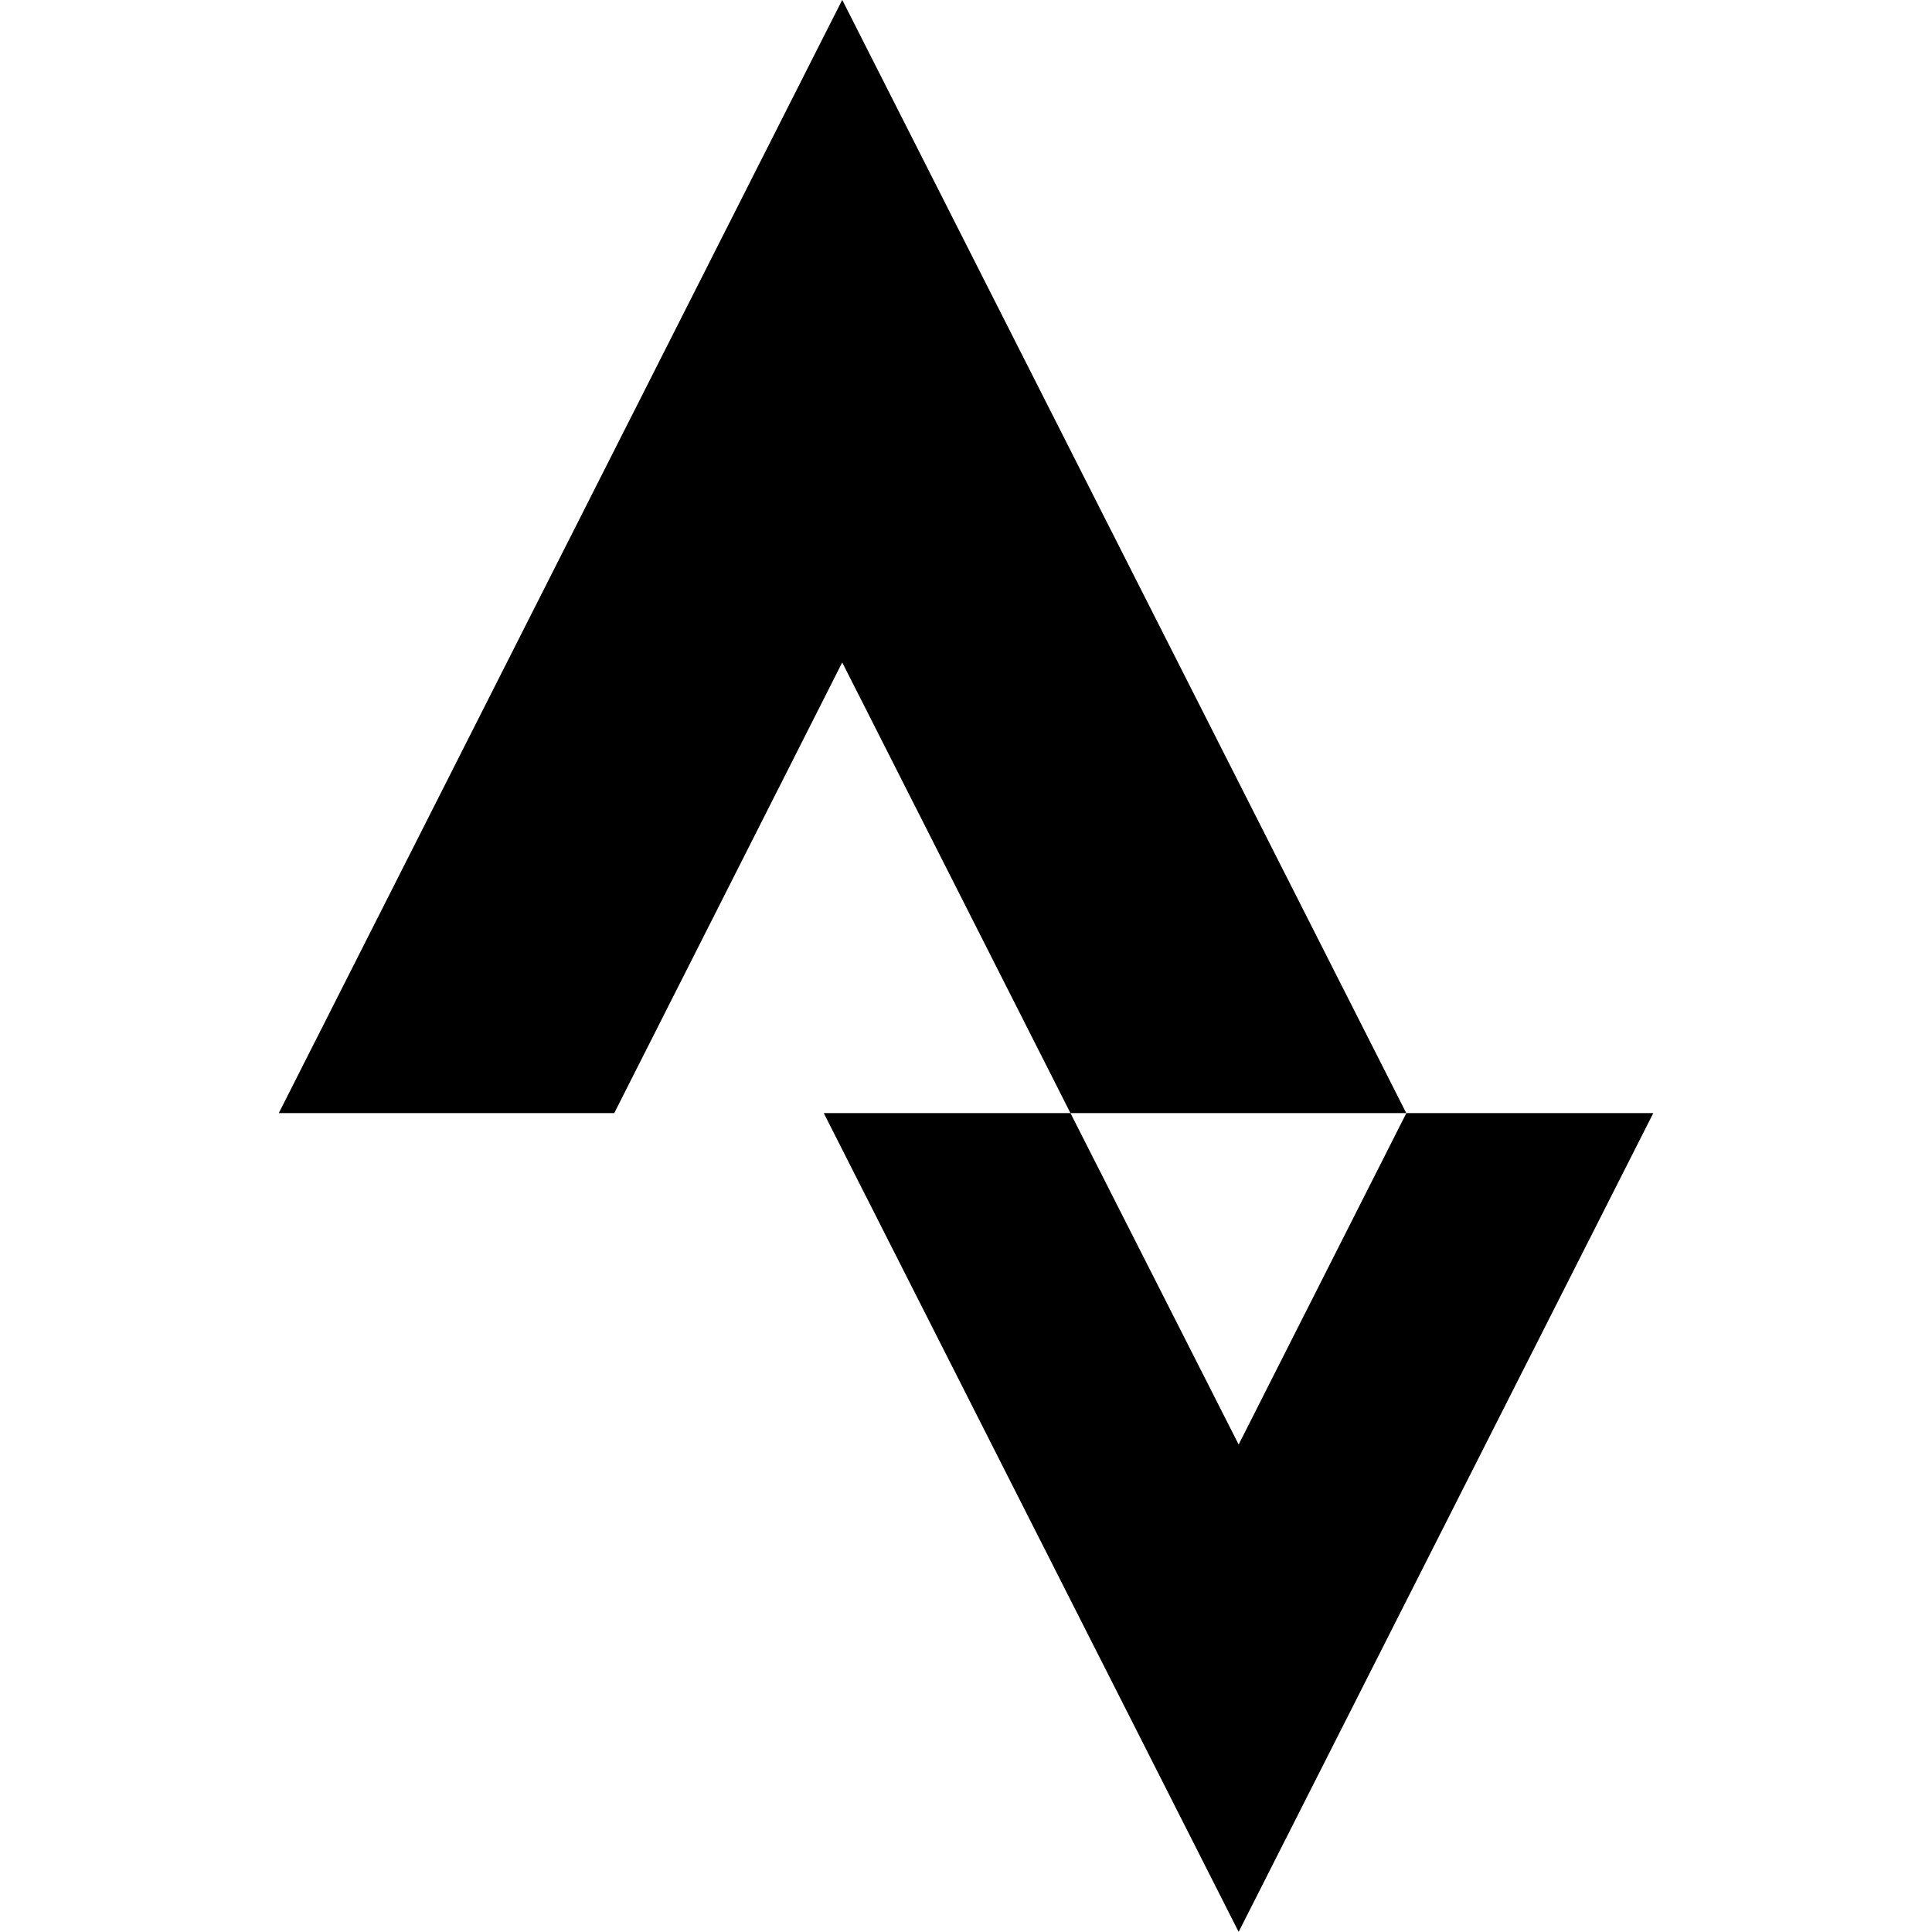
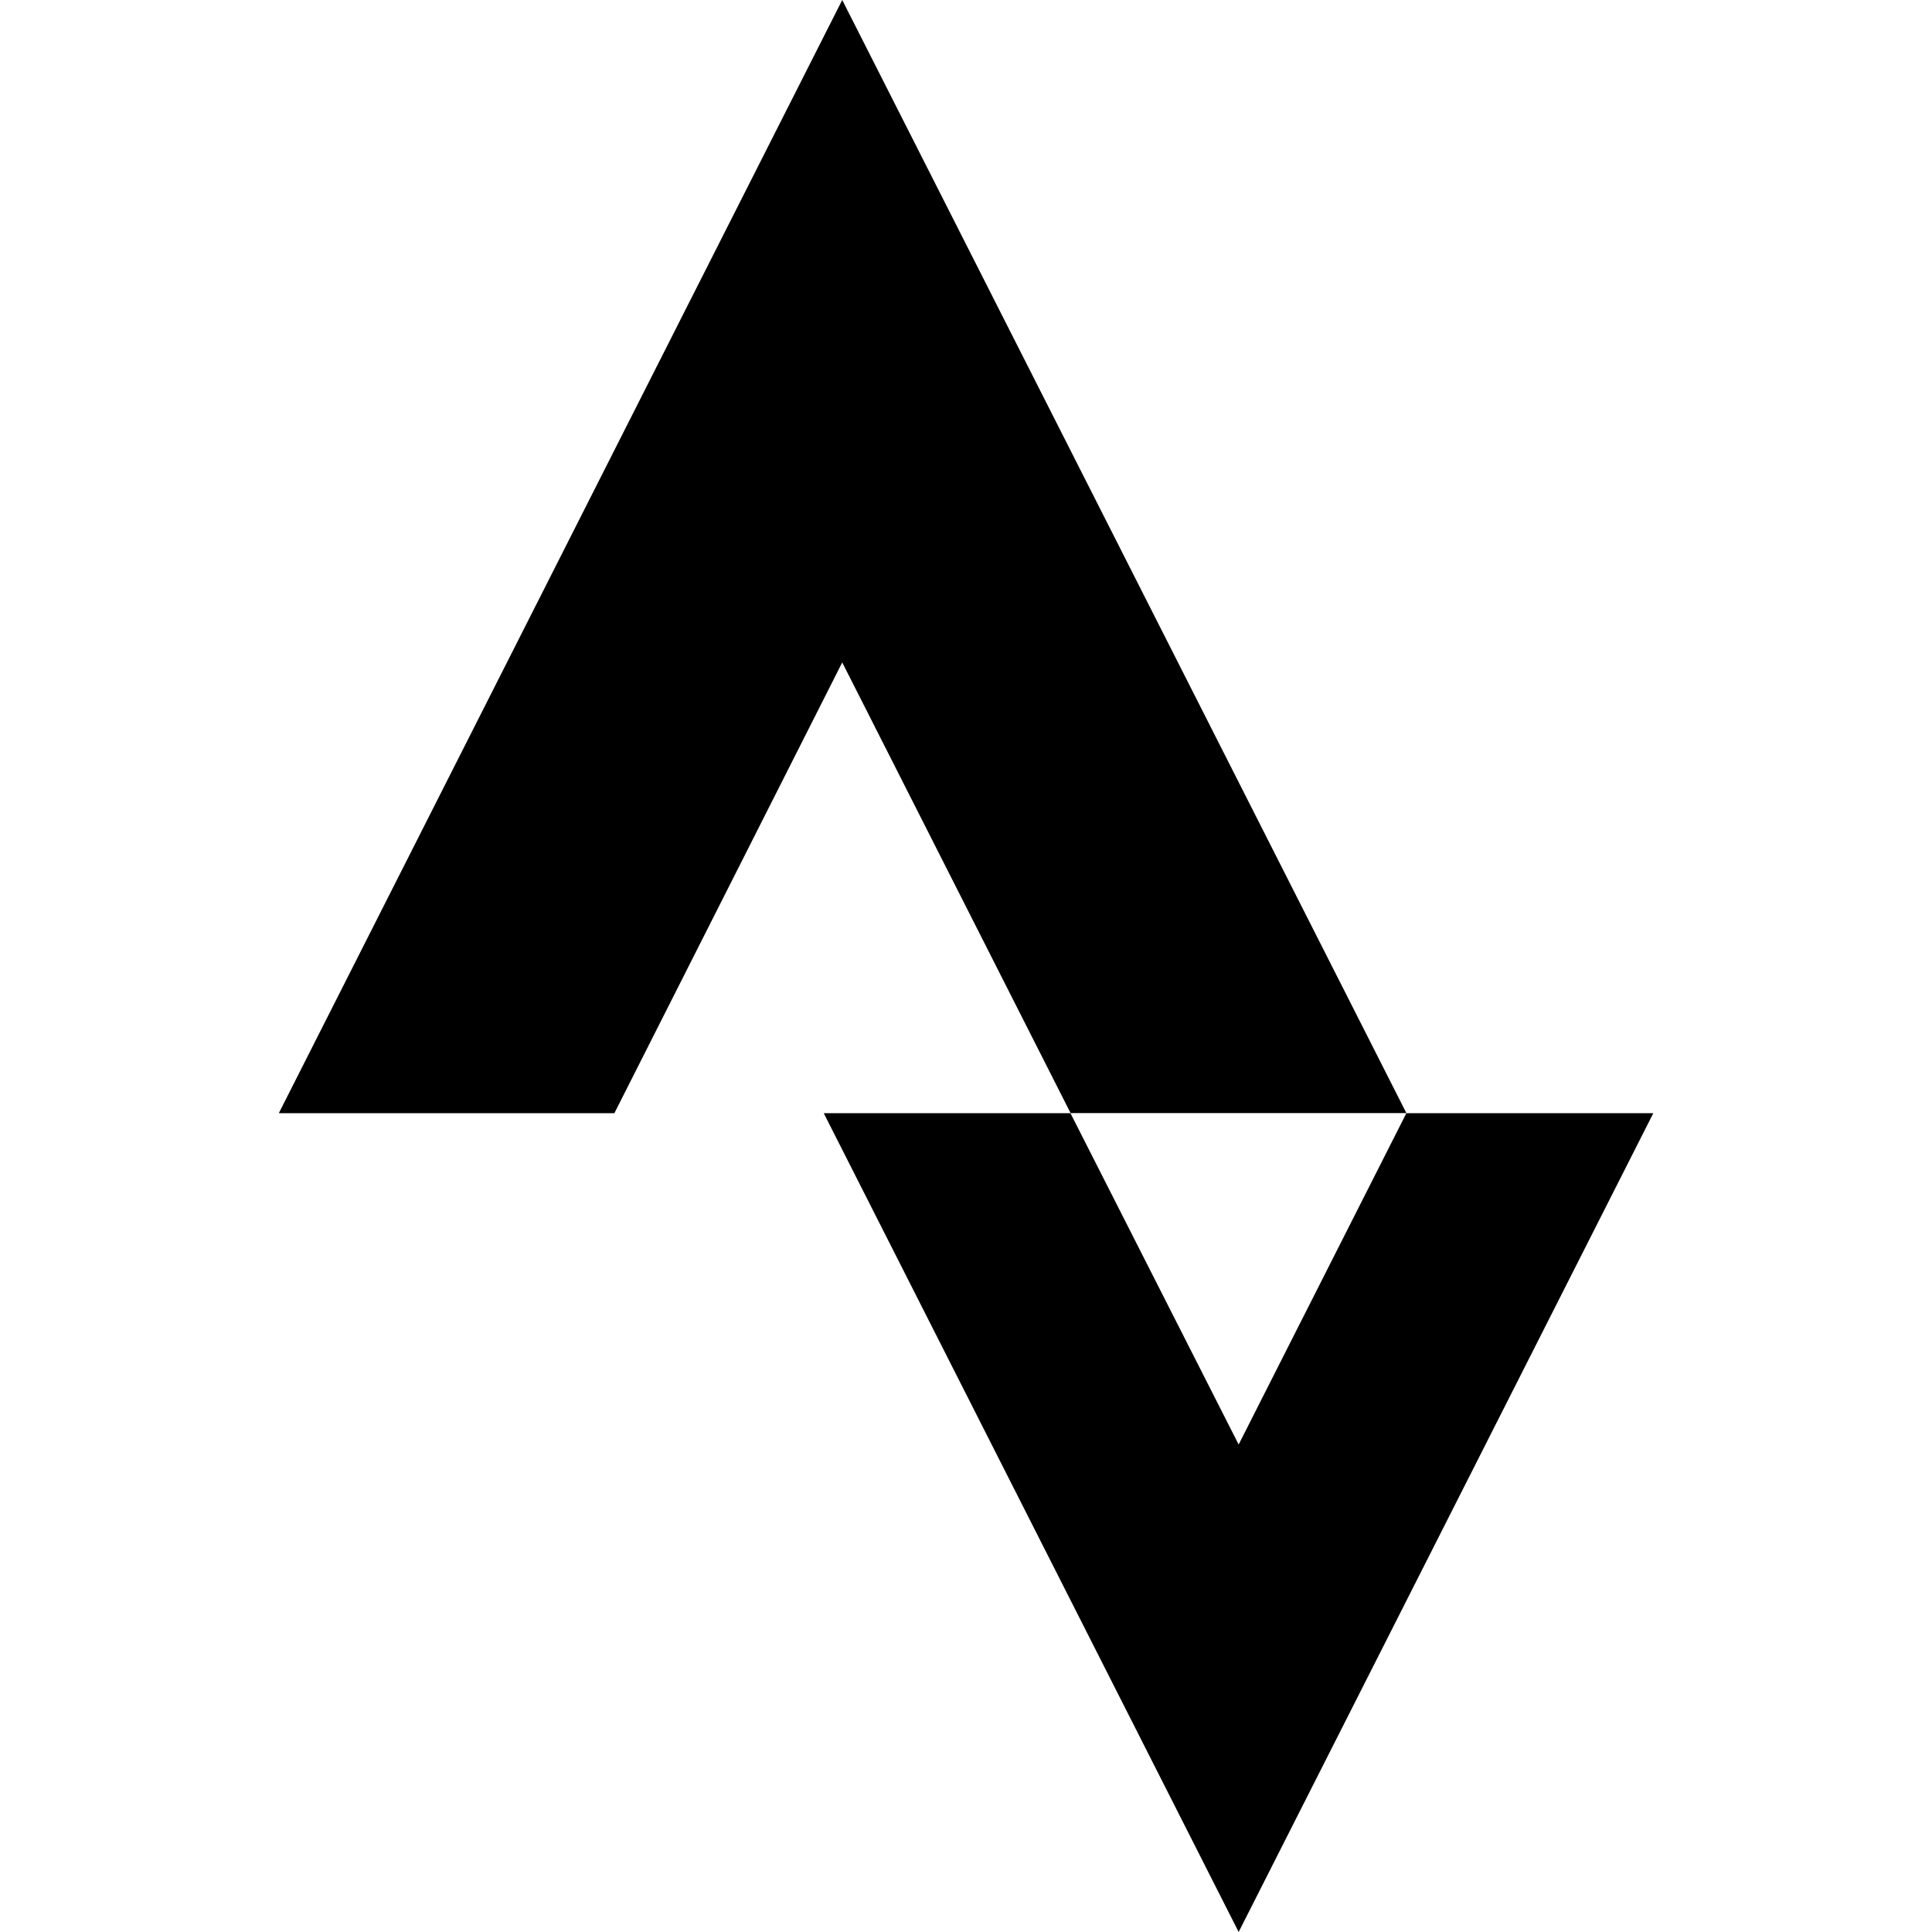
- <svg xmlns="http://www.w3.org/2000/svg" version="1.2" baseProfile="tiny" viewBox="92 57.164 16 16">
-   <path d="M102.258 69.127l-1.393-2.745h-2.043l3.436 6.781 3.434-6.781h-2.045" />
-   <path d="M98.975 62.65l1.89 3.732h2.781l-4.671-9.219-4.666 9.219h2.778" />
+ <svg xmlns="http://www.w3.org/2000/svg" viewBox="0 0 16 16">
+   <path d="M10.258 11.963L8.865 9.219H6.822L10.258 16l3.434-6.781h-2.045M6.975 5.486l1.891 3.732h2.781L6.975 0 2.309 9.219h2.779" />
</svg>
